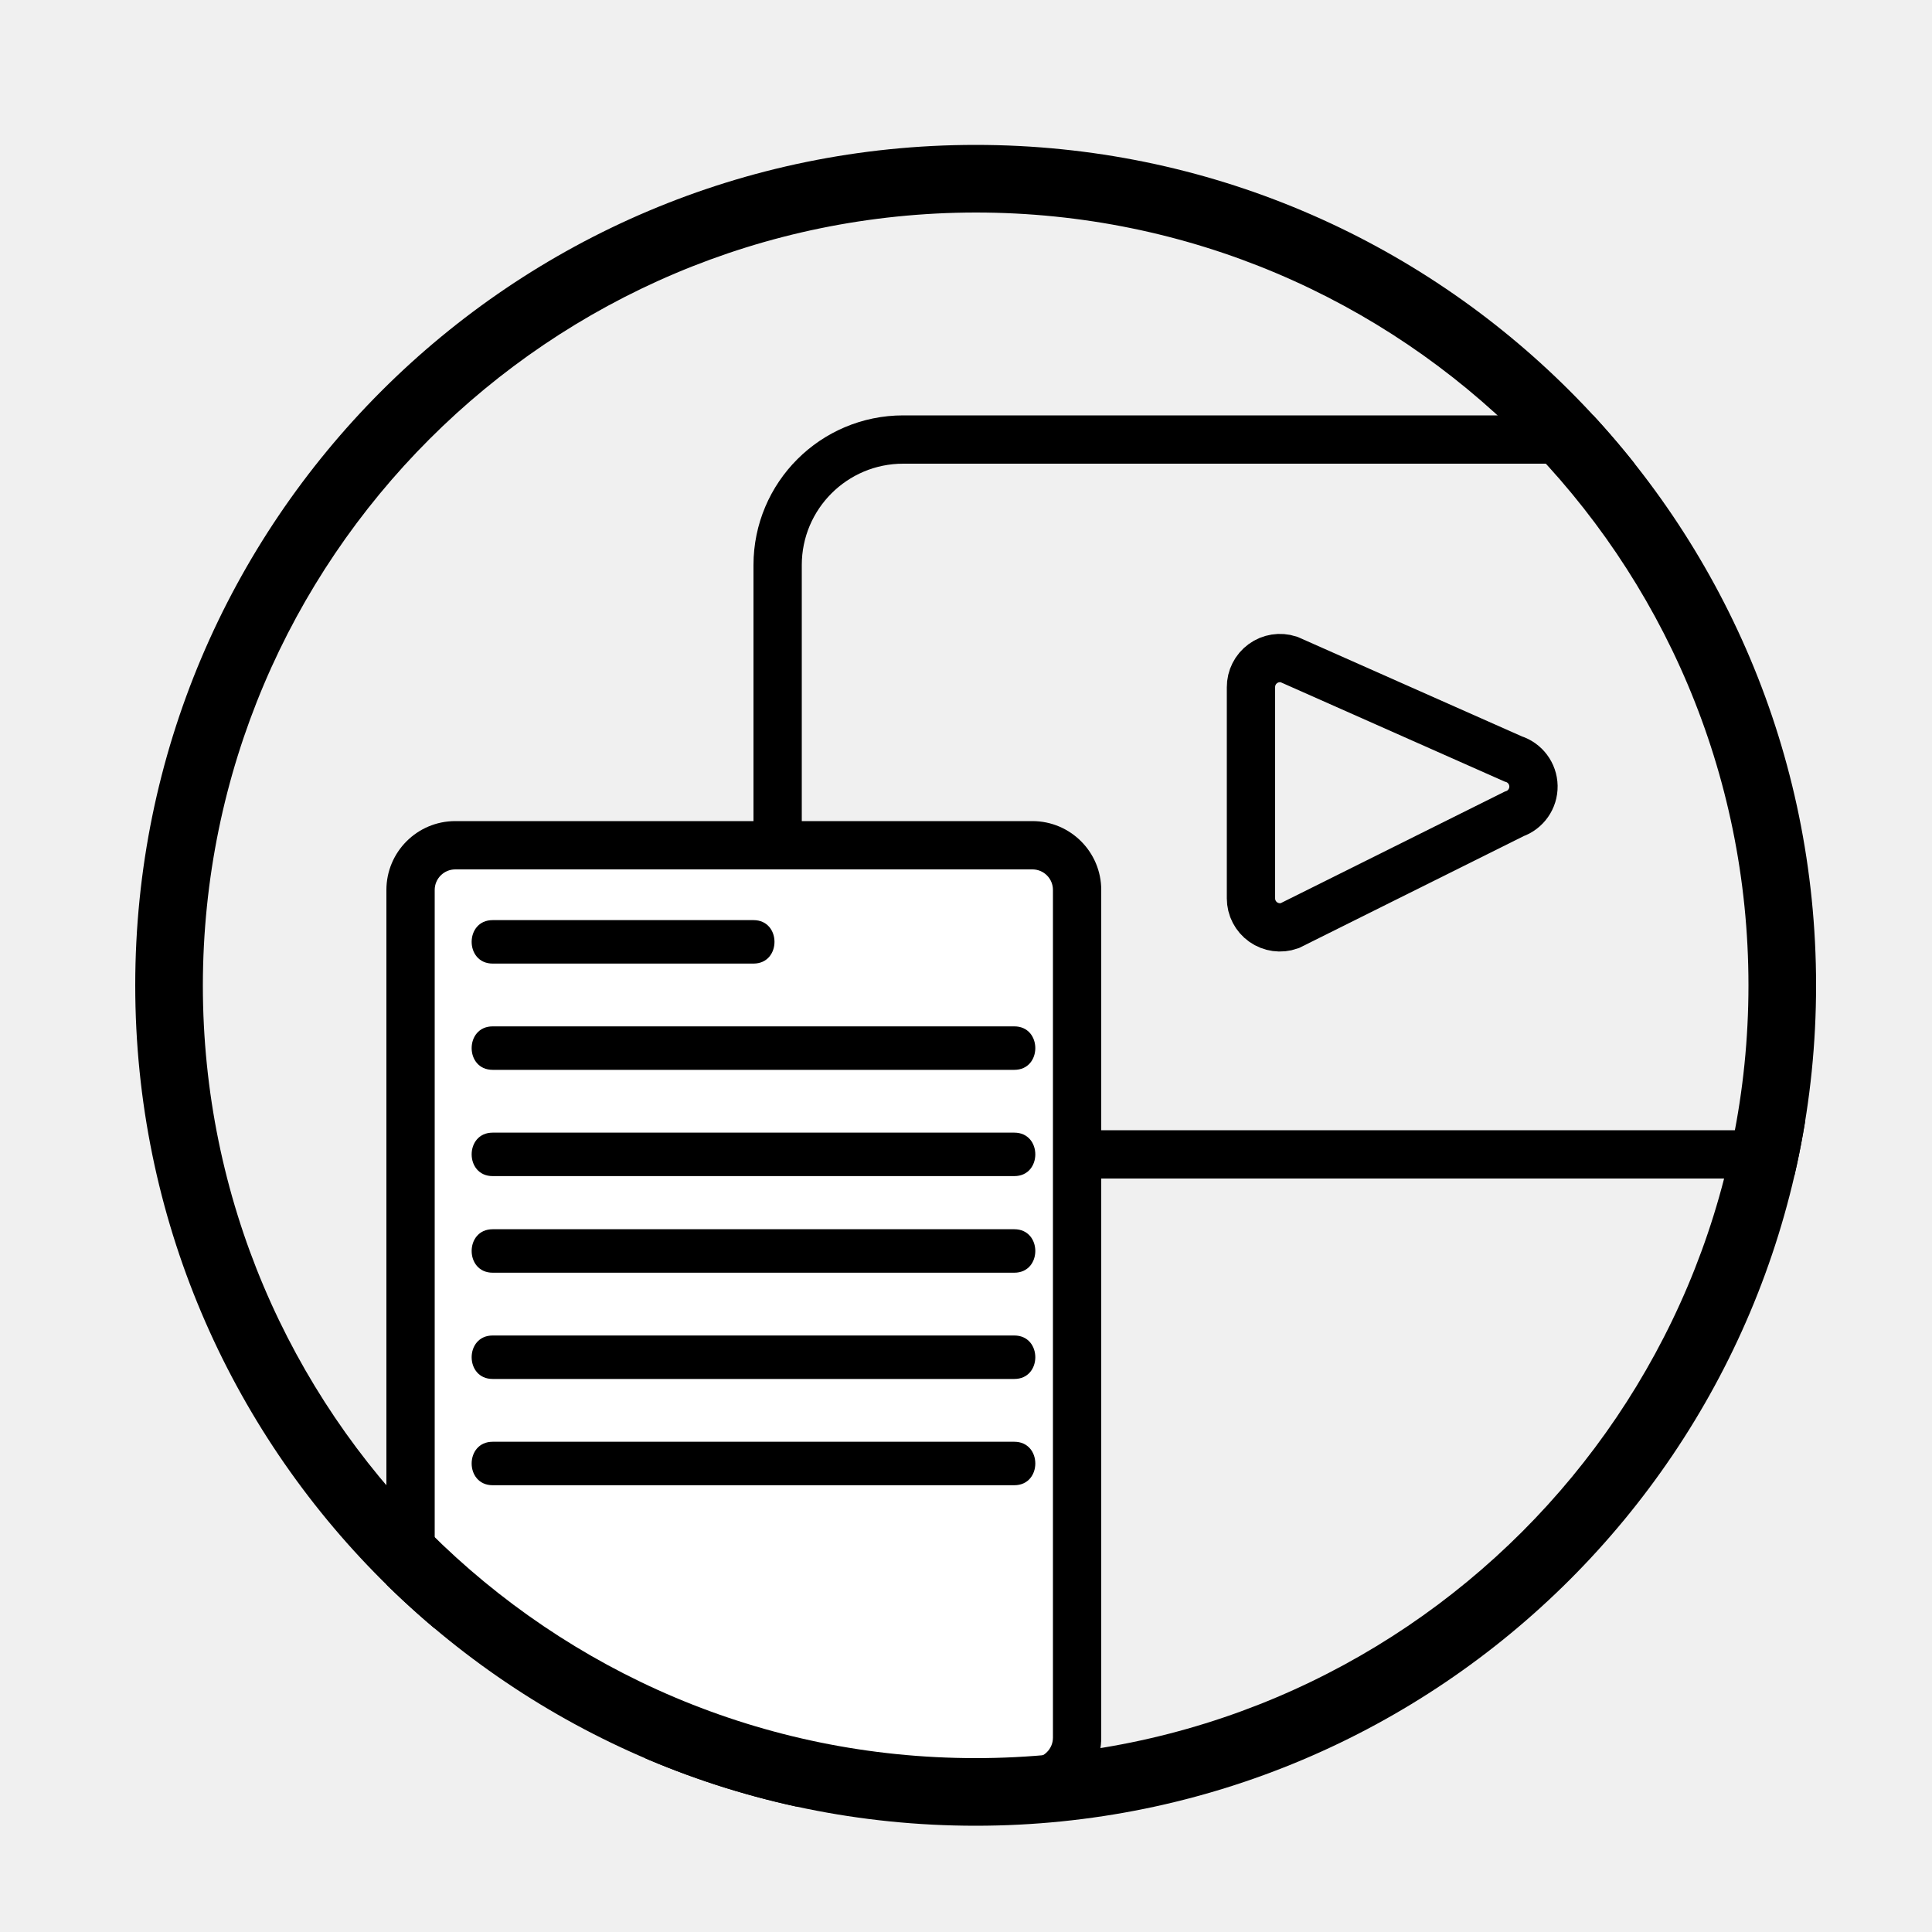
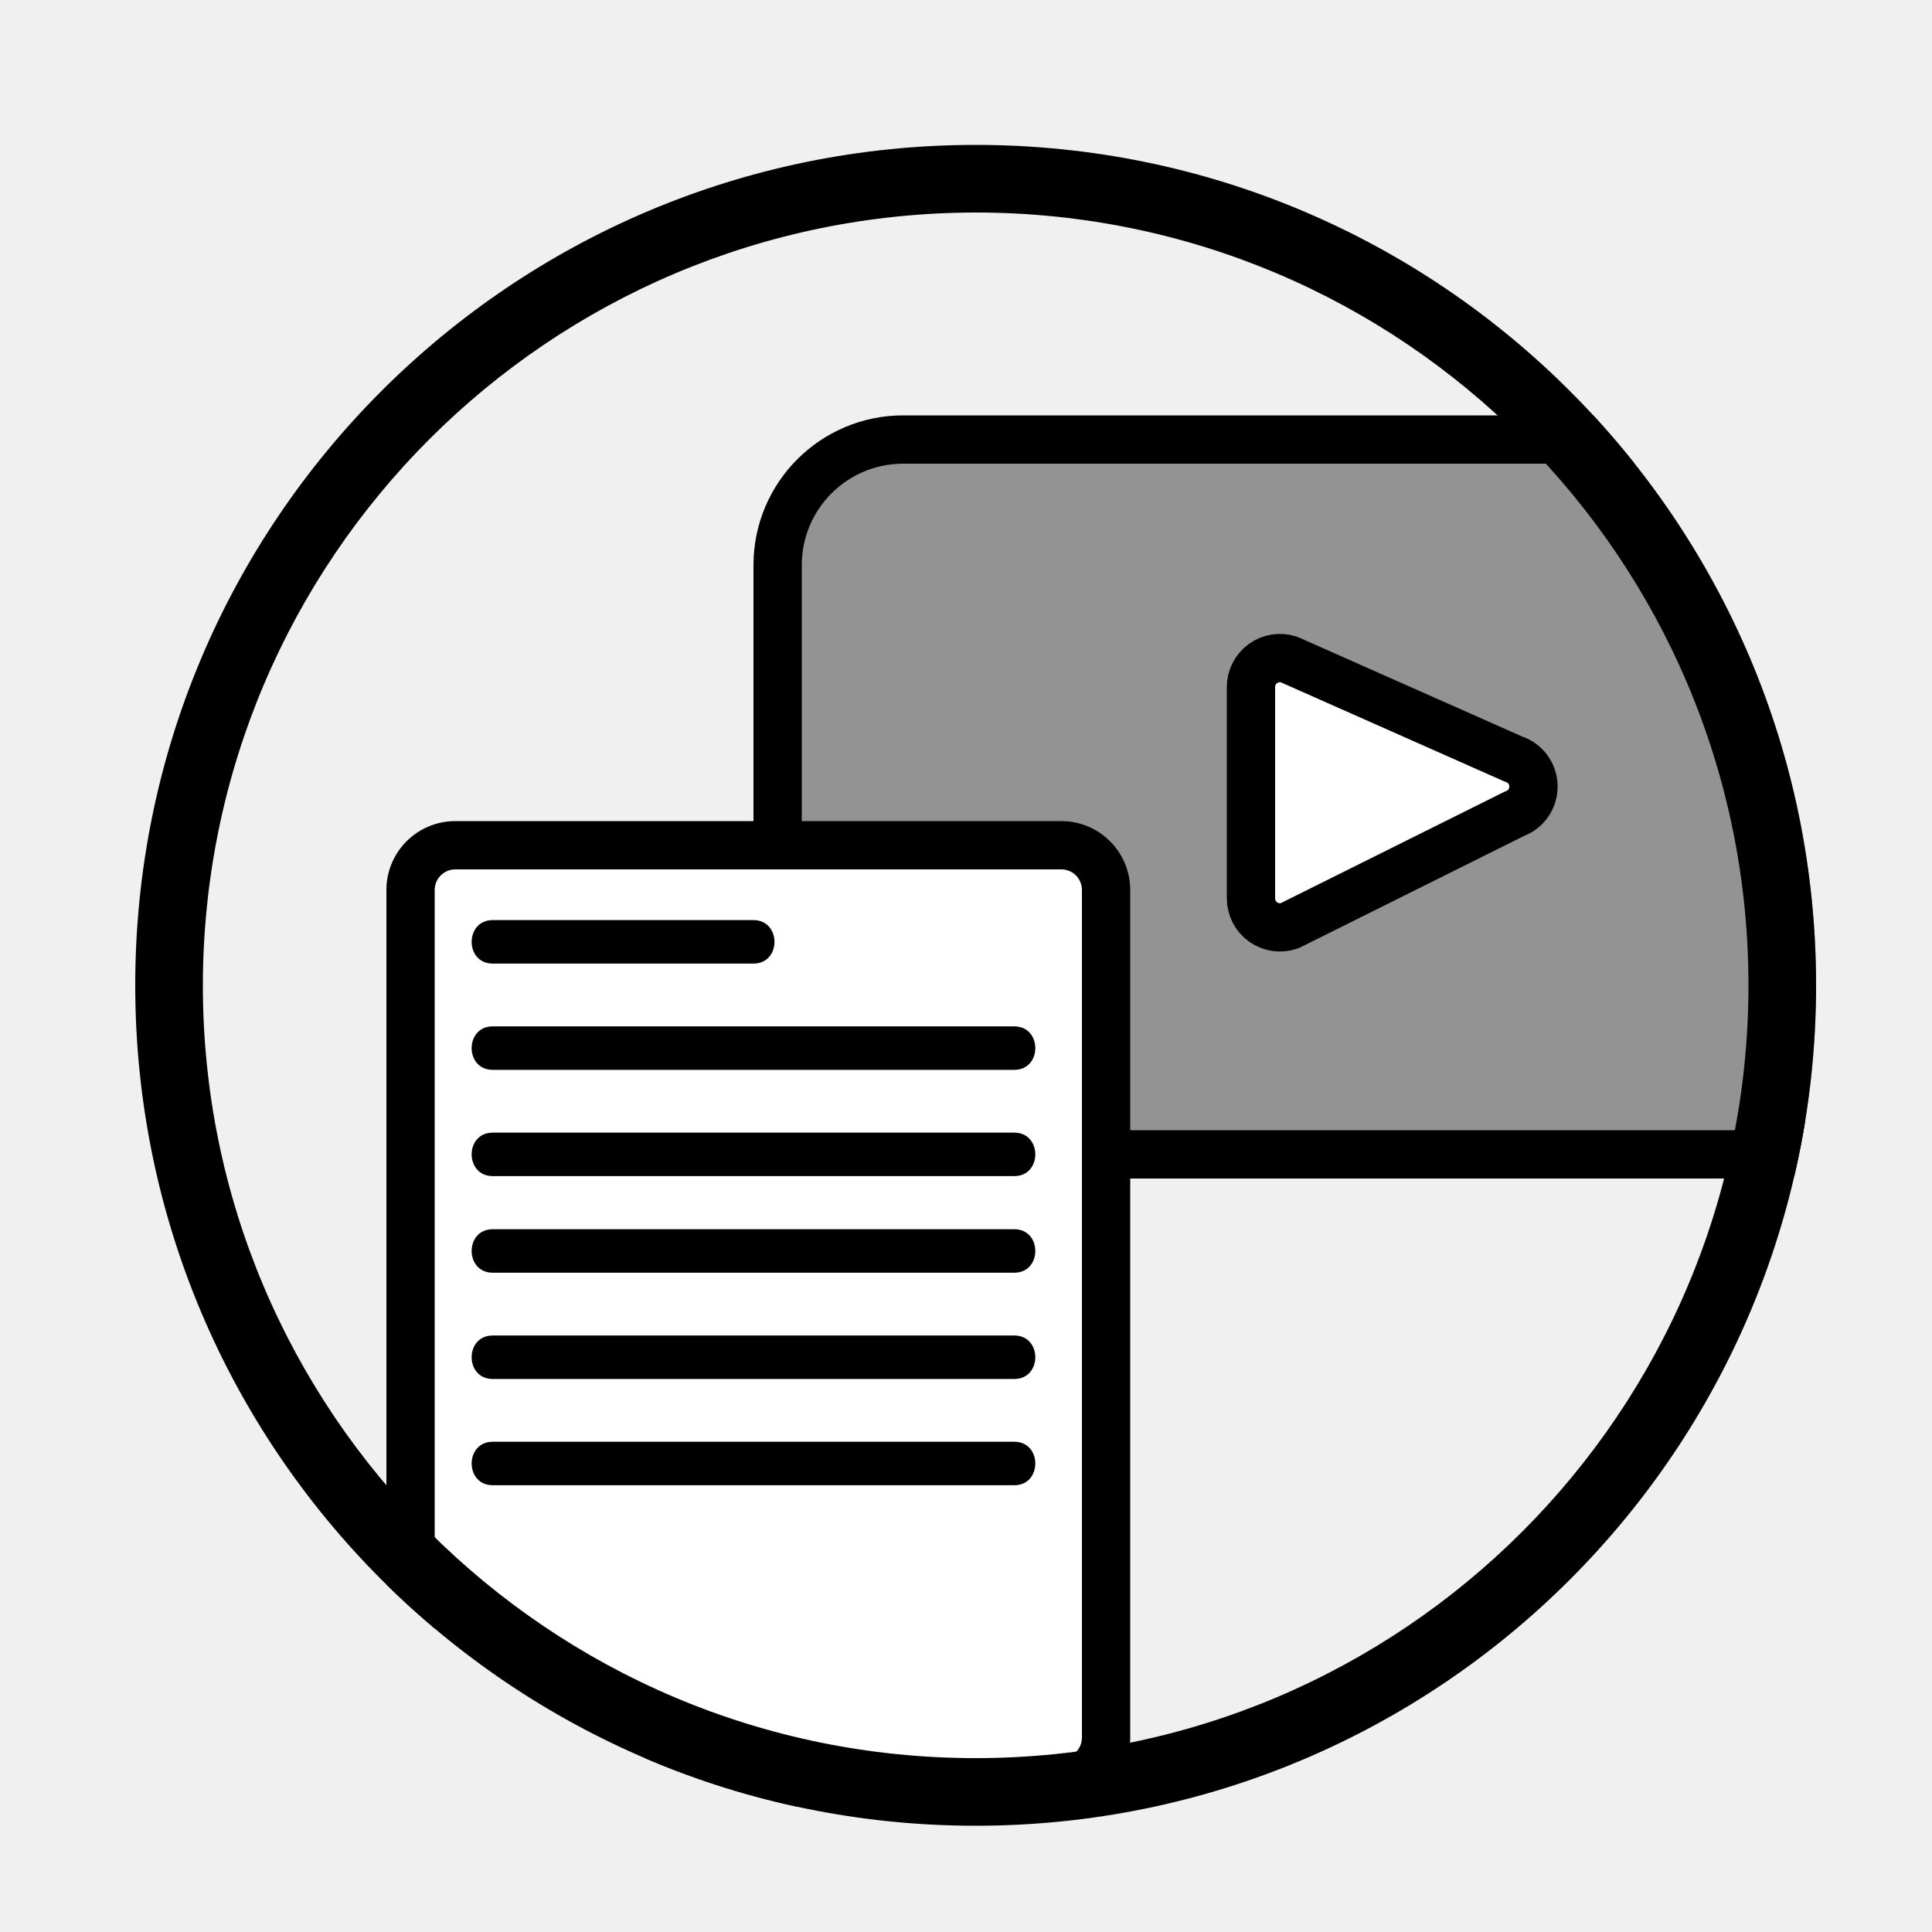
<svg xmlns="http://www.w3.org/2000/svg" id="圖層_1" data-name="圖層 1" viewBox="0 0 200 200">
  <defs>
-     <style>.cls-1,.cls-3{fill:none;}.cls-2{clip-path:url(#clip-path);}.cls-3{stroke:#000;stroke-miterlimit:10;stroke-width:5px;}.cls-4{fill:#fff;}</style>
+     <style>.cls-1{fill:none;}.cls-2{clip-path:url(#clip-path);}.cls-3{fill:#939393;}.cls-3,.cls-4{stroke:#000;stroke-miterlimit:10;stroke-width:5px;}.cls-4,.cls-5{fill:#fff;}</style>
    <clipPath id="clip-path">
      <circle class="cls-1" cx="101" cy="102" r="87" />
    </clipPath>
  </defs>
  <g class="cls-2">
    <rect class="cls-3" x="80.5" y="45.5" width="115" height="74" rx="13" ry="13" />
-     <path class="cls-3" d="M129.5,71.14V93a3,3,0,0,0,4,2.83l23.23-11.57a3,3,0,0,0-.1-5.7L133.43,68.27A3,3,0,0,0,129.5,71.14Z" />
-     <rect class="cls-4" x="42.5" y="87.5" width="69" height="97" rx="4.63" ry="4.63" />
-     <path d="M106.88,90A2.12,2.12,0,0,1,109,92.13v87.75a2.12,2.12,0,0,1-2.12,2.12H47.13A2.12,2.12,0,0,1,45,179.88V92.13A2.13,2.13,0,0,1,47.13,90h59.75m0-5H47.13A7.13,7.13,0,0,0,40,92.13v87.75A7.13,7.13,0,0,0,47.13,187h59.75a7.12,7.12,0,0,0,7.12-7.12V92.13A7.13,7.13,0,0,0,106.88,85Z" />
+     <path class="cls-4" d="M129.5,71.14V93a3,3,0,0,0,4,2.83l23.23-11.57a3,3,0,0,0-.1-5.7L133.43,68.27A3,3,0,0,0,129.5,71.14Z" />
+     <rect class="cls-5" x="42.5" y="87.5" width="72" height="97" rx="4.63" ry="4.63" />
+     <path d="M109.88,90A2.12,2.12,0,0,1,112,92.13v87.75a2.12,2.12,0,0,1-2.12,2.12H47.13A2.12,2.12,0,0,1,45,179.88V92.13A2.13,2.13,0,0,1,47.13,90h62.75m0-5H47.13A7.13,7.13,0,0,0,40,92.13v87.75A7.13,7.13,0,0,0,47.13,187h62.75a7.12,7.12,0,0,0,7.12-7.12V92.13A7.13,7.13,0,0,0,109.88,85Z" />
    <path d="M51,99.75H78c2.9,0,2.9-4.5,0-4.5H51c-2.9,0-2.9,4.5,0,4.5Z" />
    <path d="M51,110.75h54c2.9,0,2.9-4.5,0-4.5H51c-2.9,0-2.9,4.5,0,4.5Z" />
    <path d="M51,131.75h54c2.9,0,2.9-4.5,0-4.5H51c-2.9,0-2.9,4.5,0,4.5Z" />
    <path d="M51,121.75h54c2.9,0,2.9-4.5,0-4.5H51c-2.9,0-2.9,4.5,0,4.5Z" />
    <path d="M51,142.75h54c2.9,0,2.9-4.5,0-4.5H51c-2.9,0-2.9,4.5,0,4.5Z" />
    <path d="M51,153.75h54c2.9,0,2.9-4.5,0-4.5H51c-2.9,0-2.9,4.5,0,4.5Z" />
    <path d="M101,22a80,80,0,1,1-80,80,80.09,80.09,0,0,1,80-80m0-7a87,87,0,1,0,87,87,87,87,0,0,0-87-87Z" />
  </g>
</svg>
